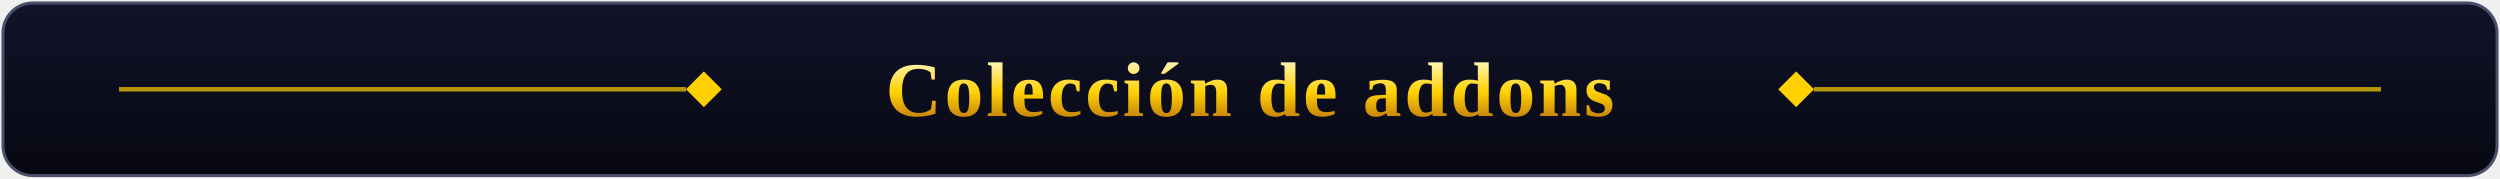
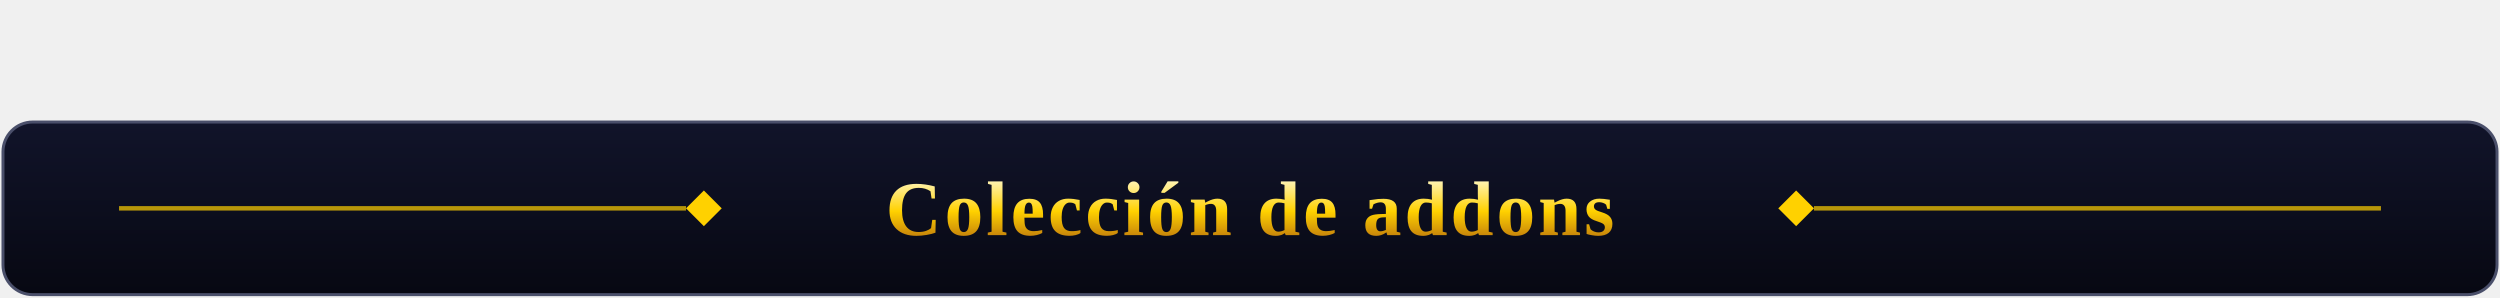
- <svg xmlns="http://www.w3.org/2000/svg" width="840" height="60" viewBox="0 0 840 60" role="img" aria-label="Colección de addons">
+ <svg xmlns="http://www.w3.org/2000/svg" width="840" height="100" viewBox="0 0 840 100" role="img" aria-label="Colección de addons">
  <defs>
    <linearGradient id="tip" x1="0" y1="0" x2="0" y2="1">
      <stop offset="0" stop-color="#11142a" />
      <stop offset="1" stop-color="#070812" />
    </linearGradient>
    <linearGradient id="gold" x1="0" y1="0" x2="1" y2="0">
      <stop offset="0" stop-color="#ffd100" stop-opacity="0" />
      <stop offset=".5" stop-color="#fff3b0" />
      <stop offset="1" stop-color="#ffd100" stop-opacity="0" />
    </linearGradient>
    <linearGradient id="goldtext" x1="0" y1="0" x2="0" y2="1">
      <stop offset="0" stop-color="#fff3b0" />
      <stop offset=".55" stop-color="#ffd100" />
      <stop offset="1" stop-color="#c8860a" />
    </linearGradient>
    <linearGradient id="gem" x1="0" y1="0" x2="1" y2="1">
      <stop offset="0" stop-color="#7c3aed" />
      <stop offset="1" stop-color="#1e1b4b" />
    </linearGradient>
  </defs>
  <style>
    text { font-family: Verdana, 'DejaVu Sans', Arial, sans-serif; font-size: 14px; fill: #fff; }
    .t { font-family: Georgia, 'Times New Roman', serif; font-weight: bold; }
    .l { opacity: 0; animation: in .45s ease-out forwards; }
    .glint { animation: run 7s linear infinite; }
    @keyframes in { from { opacity: 0; transform: translateX(-6px); } to { opacity: 1; transform: none; } }
    @keyframes run { from { stroke-dashoffset: 0; } to { stroke-dashoffset: -1000; } }
    @keyframes blink { 50% { opacity: 0; } }
    @media (prefers-reduced-motion: reduce) { .l, .glint, .fx { animation: none !important; opacity: 1 !important; } }</style>
-   <rect x="1" y="1" width="838" height="58" rx="10" fill="url(#tip)" stroke="#4a4f6a" />
-   <line x1="40" y1="30" x2="230.5" y2="30" stroke="#ffd100" stroke-opacity=".7" stroke-width="1.5" />
-   <path d="M230.5 30 l6 -6 l6 6 l-6 6 Z" fill="#ffd100" transform="translate(0 0)" />
-   <line x1="800" y1="30" x2="609.5" y2="30" stroke="#ffd100" stroke-opacity=".7" stroke-width="1.5" />
-   <path d="M609.5 30 l6 -6 l6 6 l-6 6 Z" fill="#ffd100" transform="translate(-12 0)" />
-   <text class="t" x="420" y="39" text-anchor="middle" style="font-size:26px; fill:url(#goldtext); letter-spacing:1px">Colección de addons</text>
+   <g transform="translate(0 40)">
+     <rect x="1" y="1" width="838" height="58" rx="10" fill="url(#tip)" stroke="#4a4f6a" />
+     <line x1="40" y1="30" x2="230.5" y2="30" stroke="#ffd100" stroke-opacity=".7" stroke-width="1.5" />
+     <path d="M230.5 30 l6 -6 l6 6 l-6 6 Z" fill="#ffd100" transform="translate(0 0)" />
+     <line x1="800" y1="30" x2="609.5" y2="30" stroke="#ffd100" stroke-opacity=".7" stroke-width="1.5" />
+     <path d="M609.5 30 l6 -6 l6 6 l-6 6 Z" fill="#ffd100" transform="translate(-12 0)" />
+     <text class="t" x="420" y="39" text-anchor="middle" style="font-size:26px; fill:url(#goldtext); letter-spacing:1px">Colección de addons</text>
+   </g>
</svg>
